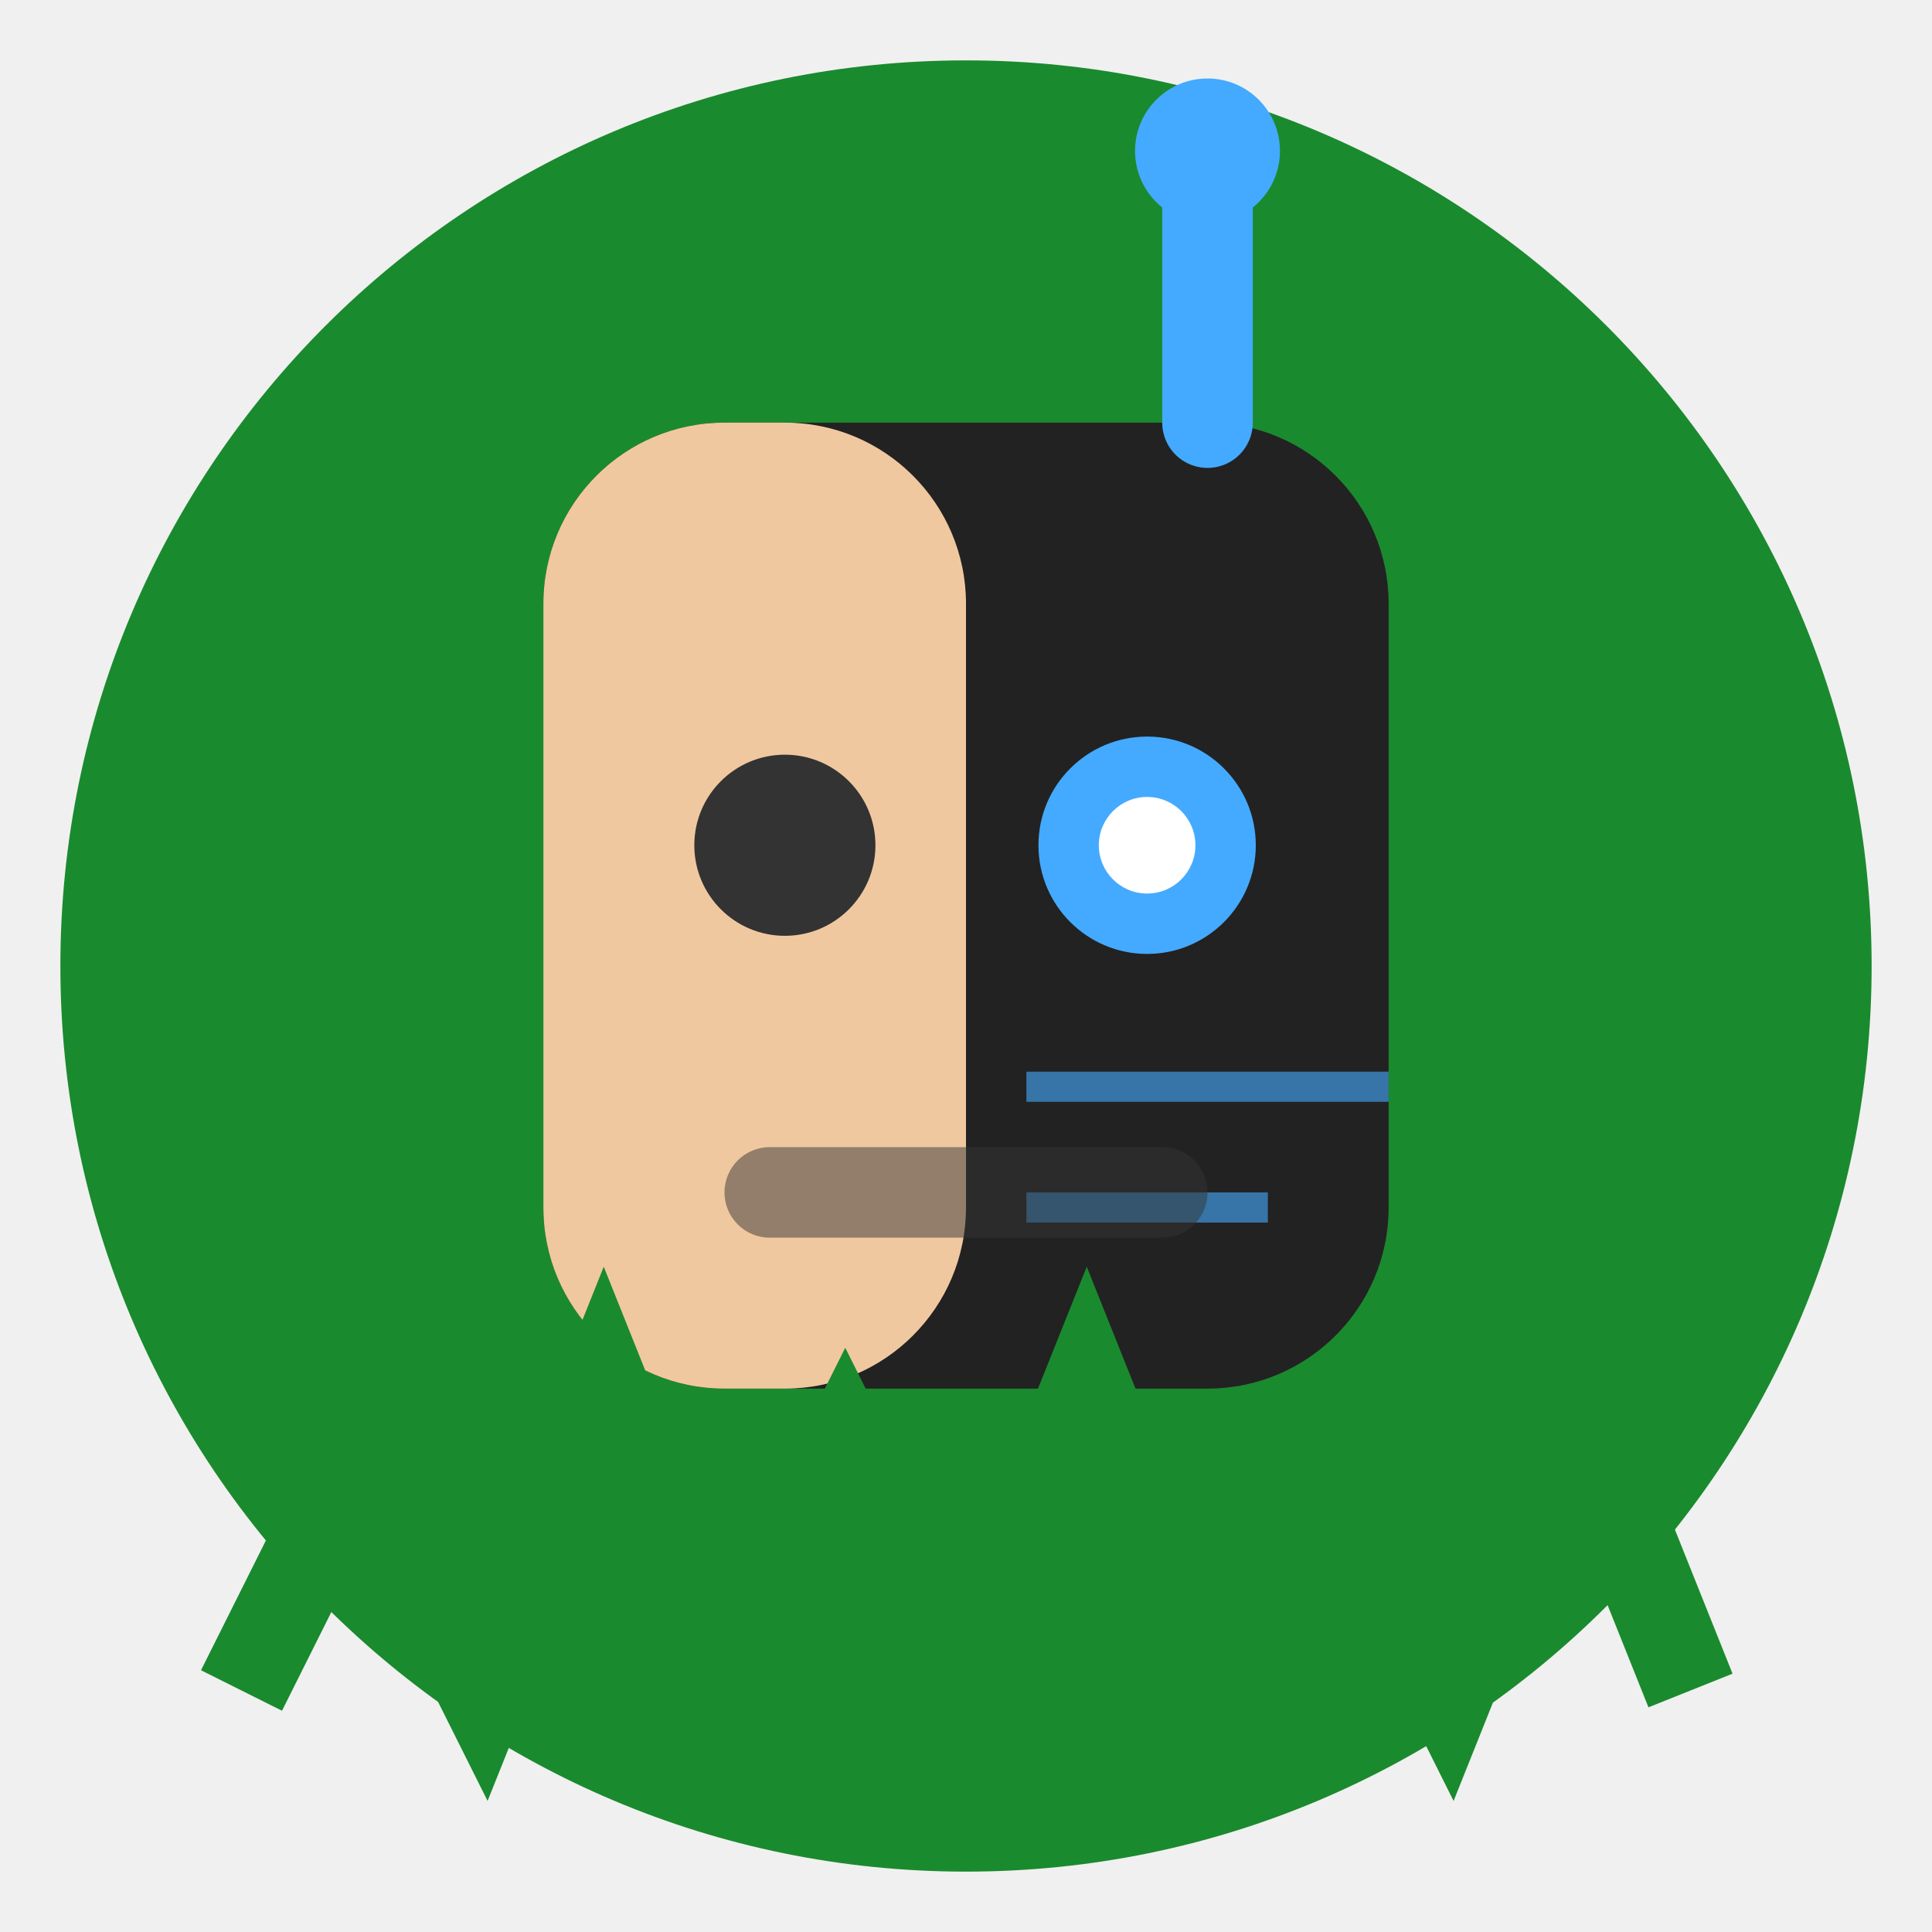
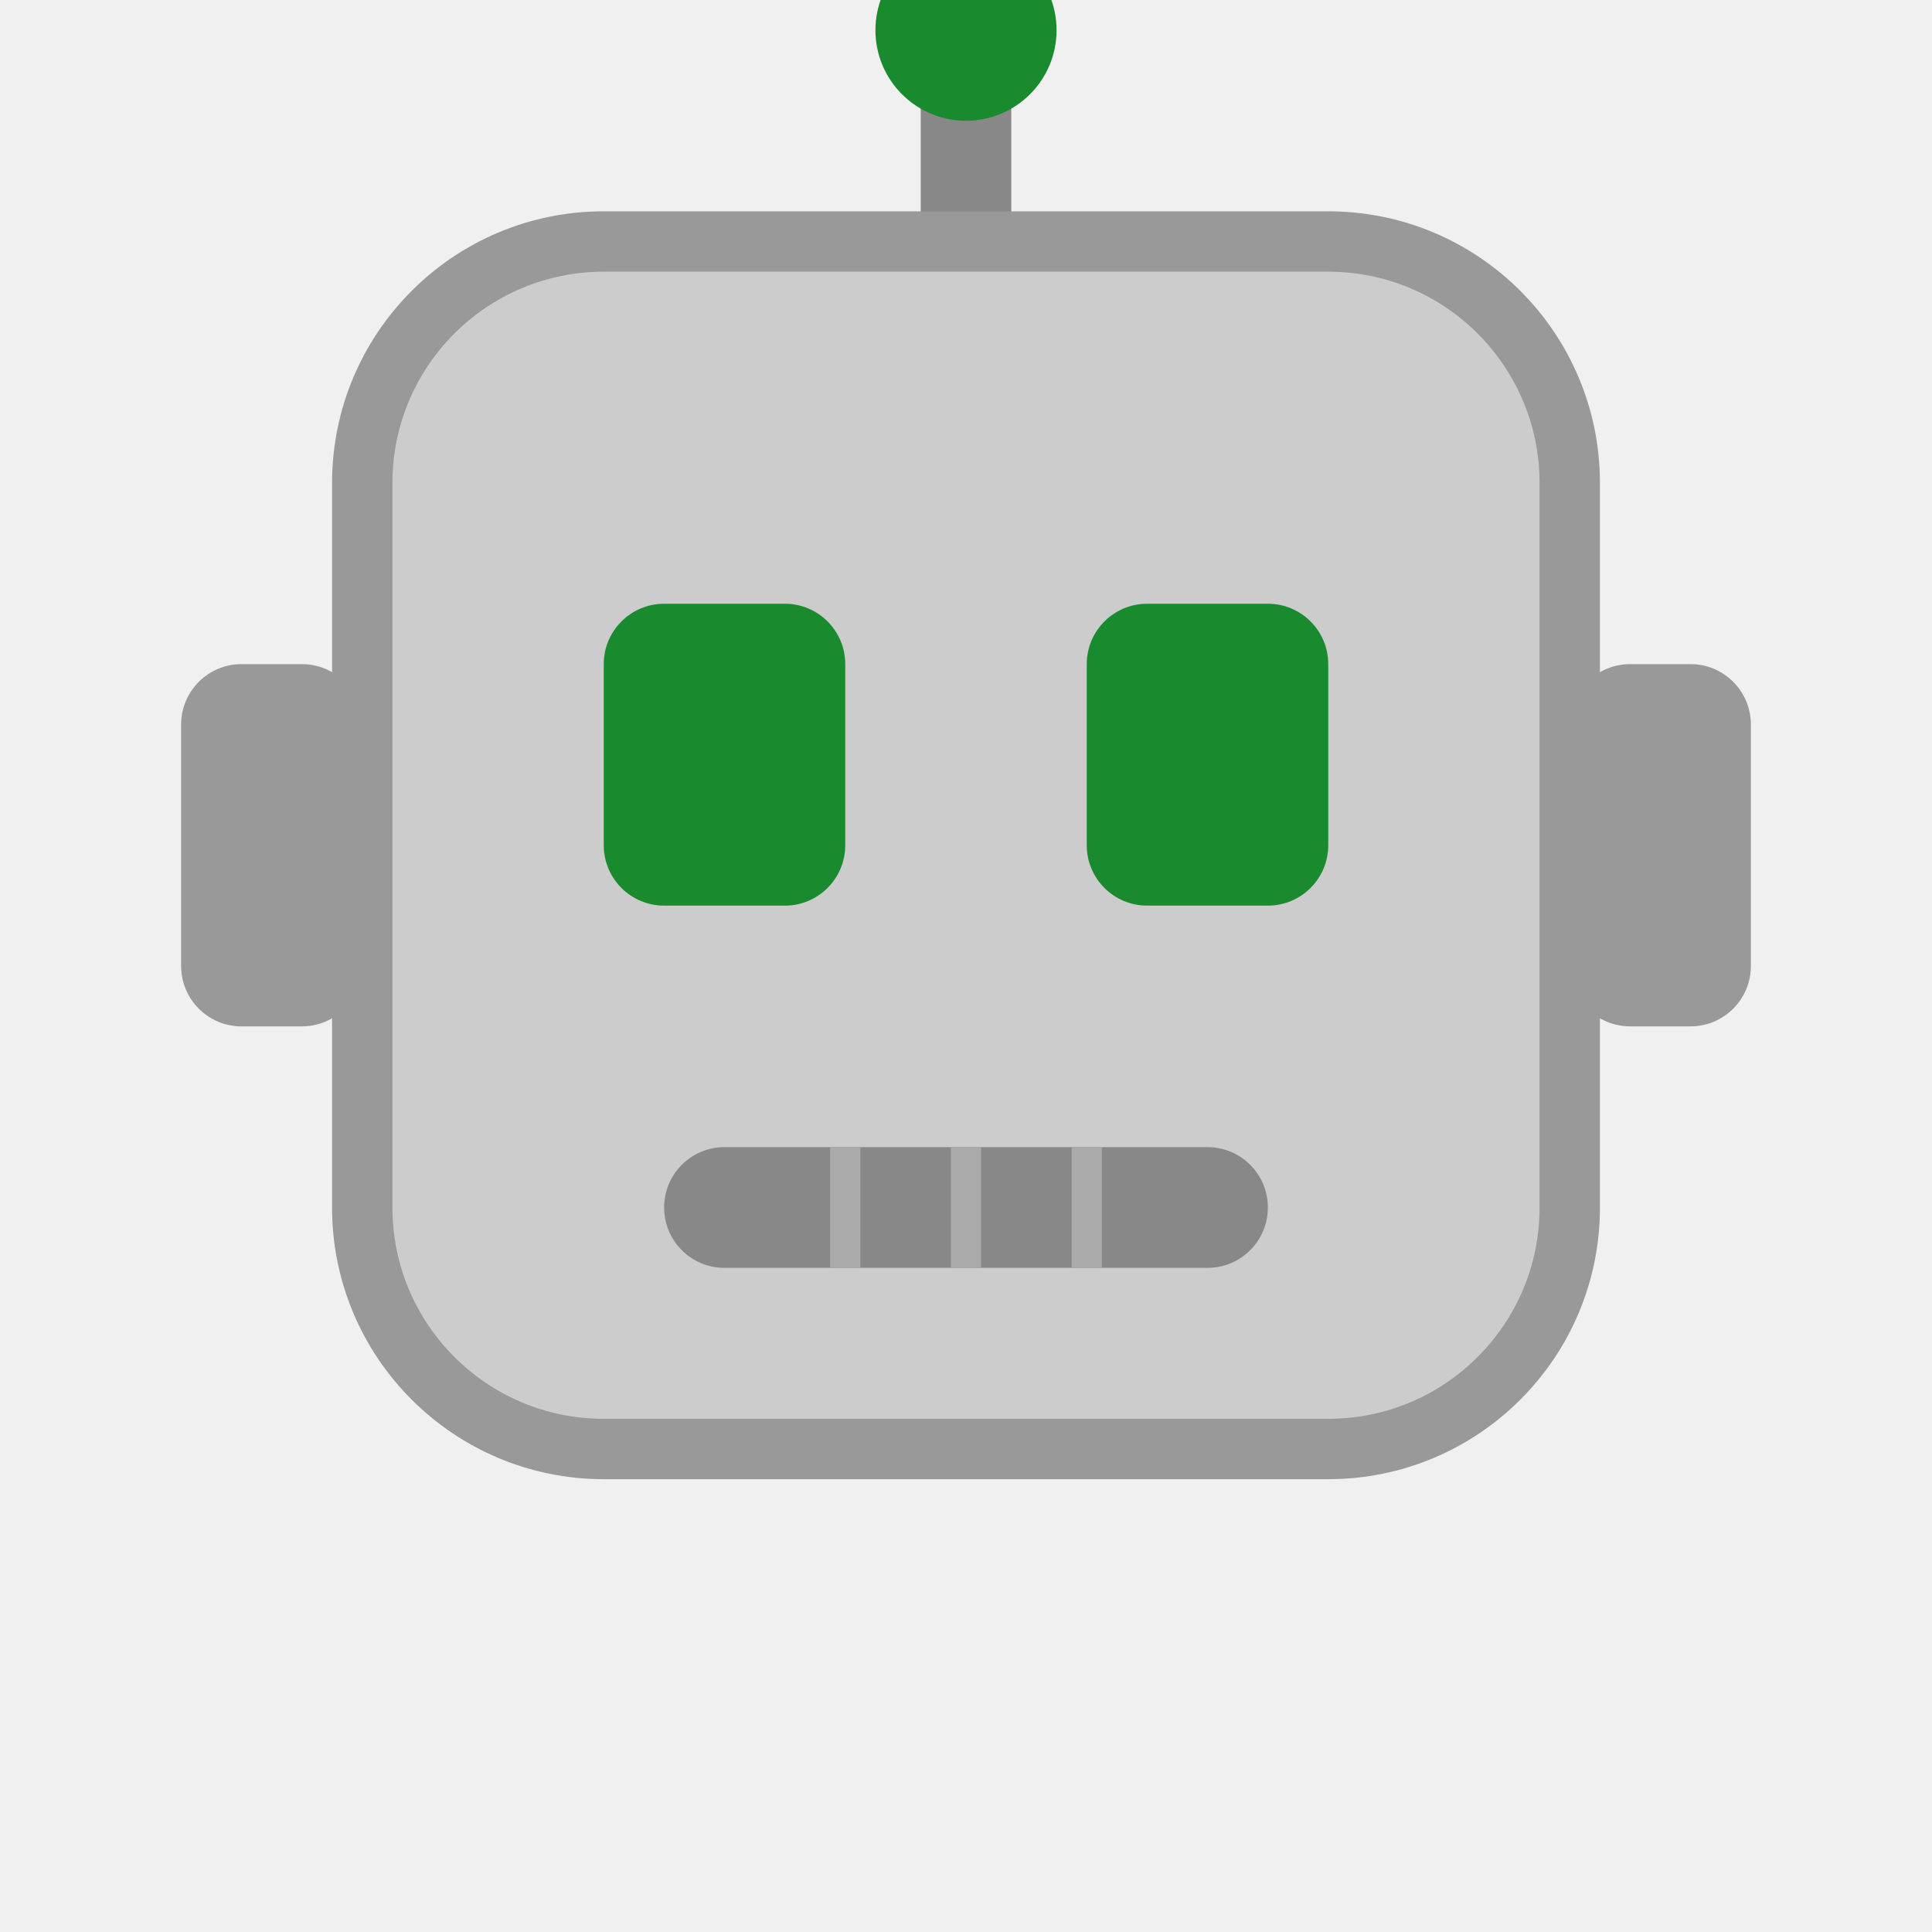
<svg xmlns="http://www.w3.org/2000/svg" viewBox="0 0 32 32">
-   <circle cx="16" cy="16" r="15" fill="#1a8a2e" />
-   <rect x="9" y="7" width="14" height="16" rx="3" fill="#222" />
-   <rect x="9" y="7" width="7" height="16" rx="3" fill="#f0c8a0" />
-   <circle cx="13" cy="14" r="1.5" fill="#333" />
-   <circle cx="19" cy="14" r="1.8" fill="#4af" />
-   <circle cx="19" cy="14" r="0.8" fill="#fff" />
-   <line x1="20" y1="7" x2="20" y2="3" stroke="#4af" stroke-width="1.5" stroke-linecap="round" />
-   <circle cx="20" cy="2.5" r="1.2" fill="#4af" />
-   <line x1="17" y1="18" x2="23" y2="18" stroke="#4af" stroke-width="0.5" opacity="0.6" />
-   <line x1="17" y1="20" x2="21" y2="20" stroke="#4af" stroke-width="0.5" opacity="0.6" />
-   <rect x="12" y="19" width="8" height="1.5" rx="0.75" fill="#333" opacity="0.5" />
-   <path d="M4 28 L6 24 L8 28 L10 23 L12 28 L14 24 L16 28 L18 23 L20 28 L22 24 L24 28 L26 23 L28 28" fill="none" stroke="#1a8a2e" stroke-width="1.5" />
+   <line x1="16" y1="4" x2="16" y2="1" stroke="#888" stroke-width="1.5" stroke-linecap="round" />
+   <circle cx="16" cy="0.5" r="1.5" fill="#1a8a2e" />
+   <rect x="6" y="4" width="20" height="20" rx="4" fill="#ccc" stroke="#999" stroke-width="1" />
+   <rect x="10" y="10" width="4" height="5" rx="1" fill="#1a8a2e" />
+   <rect x="18" y="10" width="4" height="5" rx="1" fill="#1a8a2e" />
+   <rect x="11" y="19" width="10" height="2" rx="1" fill="#888" />
+   <line x1="14" y1="19" x2="14" y2="21" stroke="#aaa" stroke-width="0.5" />
+   <line x1="16" y1="19" x2="16" y2="21" stroke="#aaa" stroke-width="0.5" />
+   <line x1="18" y1="19" x2="18" y2="21" stroke="#aaa" stroke-width="0.5" />
+   <rect x="3" y="11" width="3" height="6" rx="1" fill="#999" />
+   <rect x="26" y="11" width="3" height="6" rx="1" fill="#999" />
</svg>
